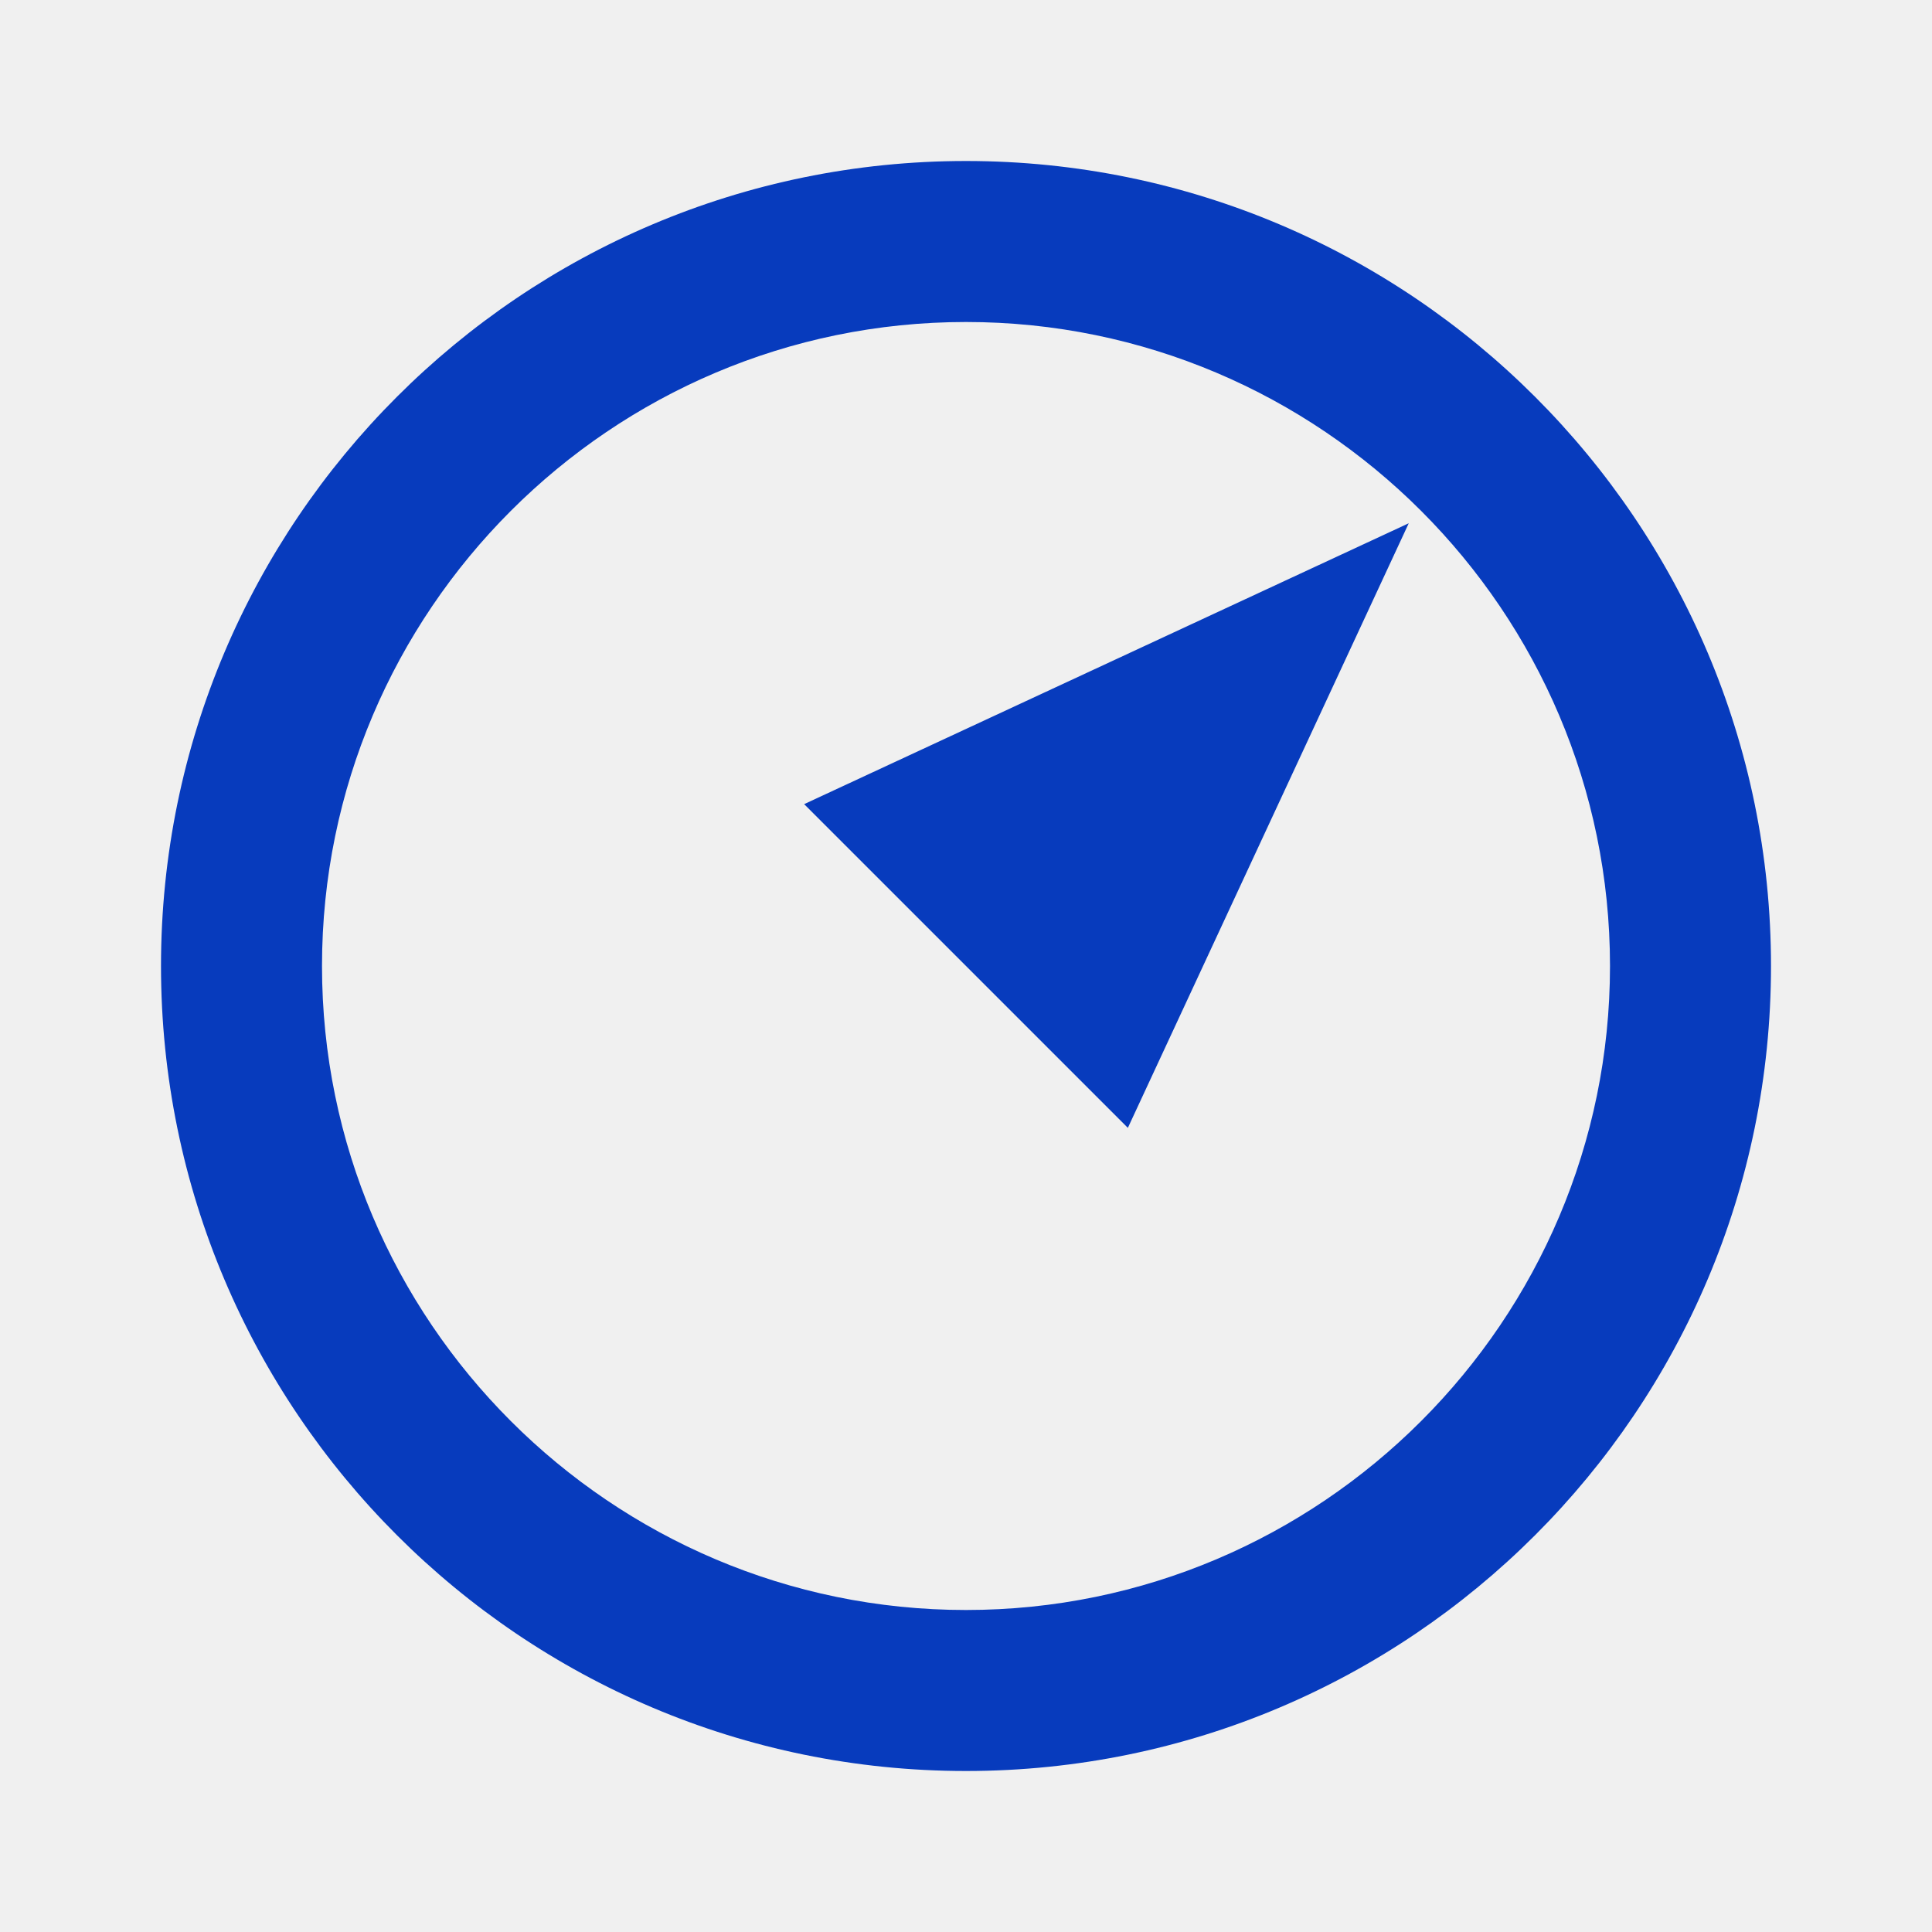
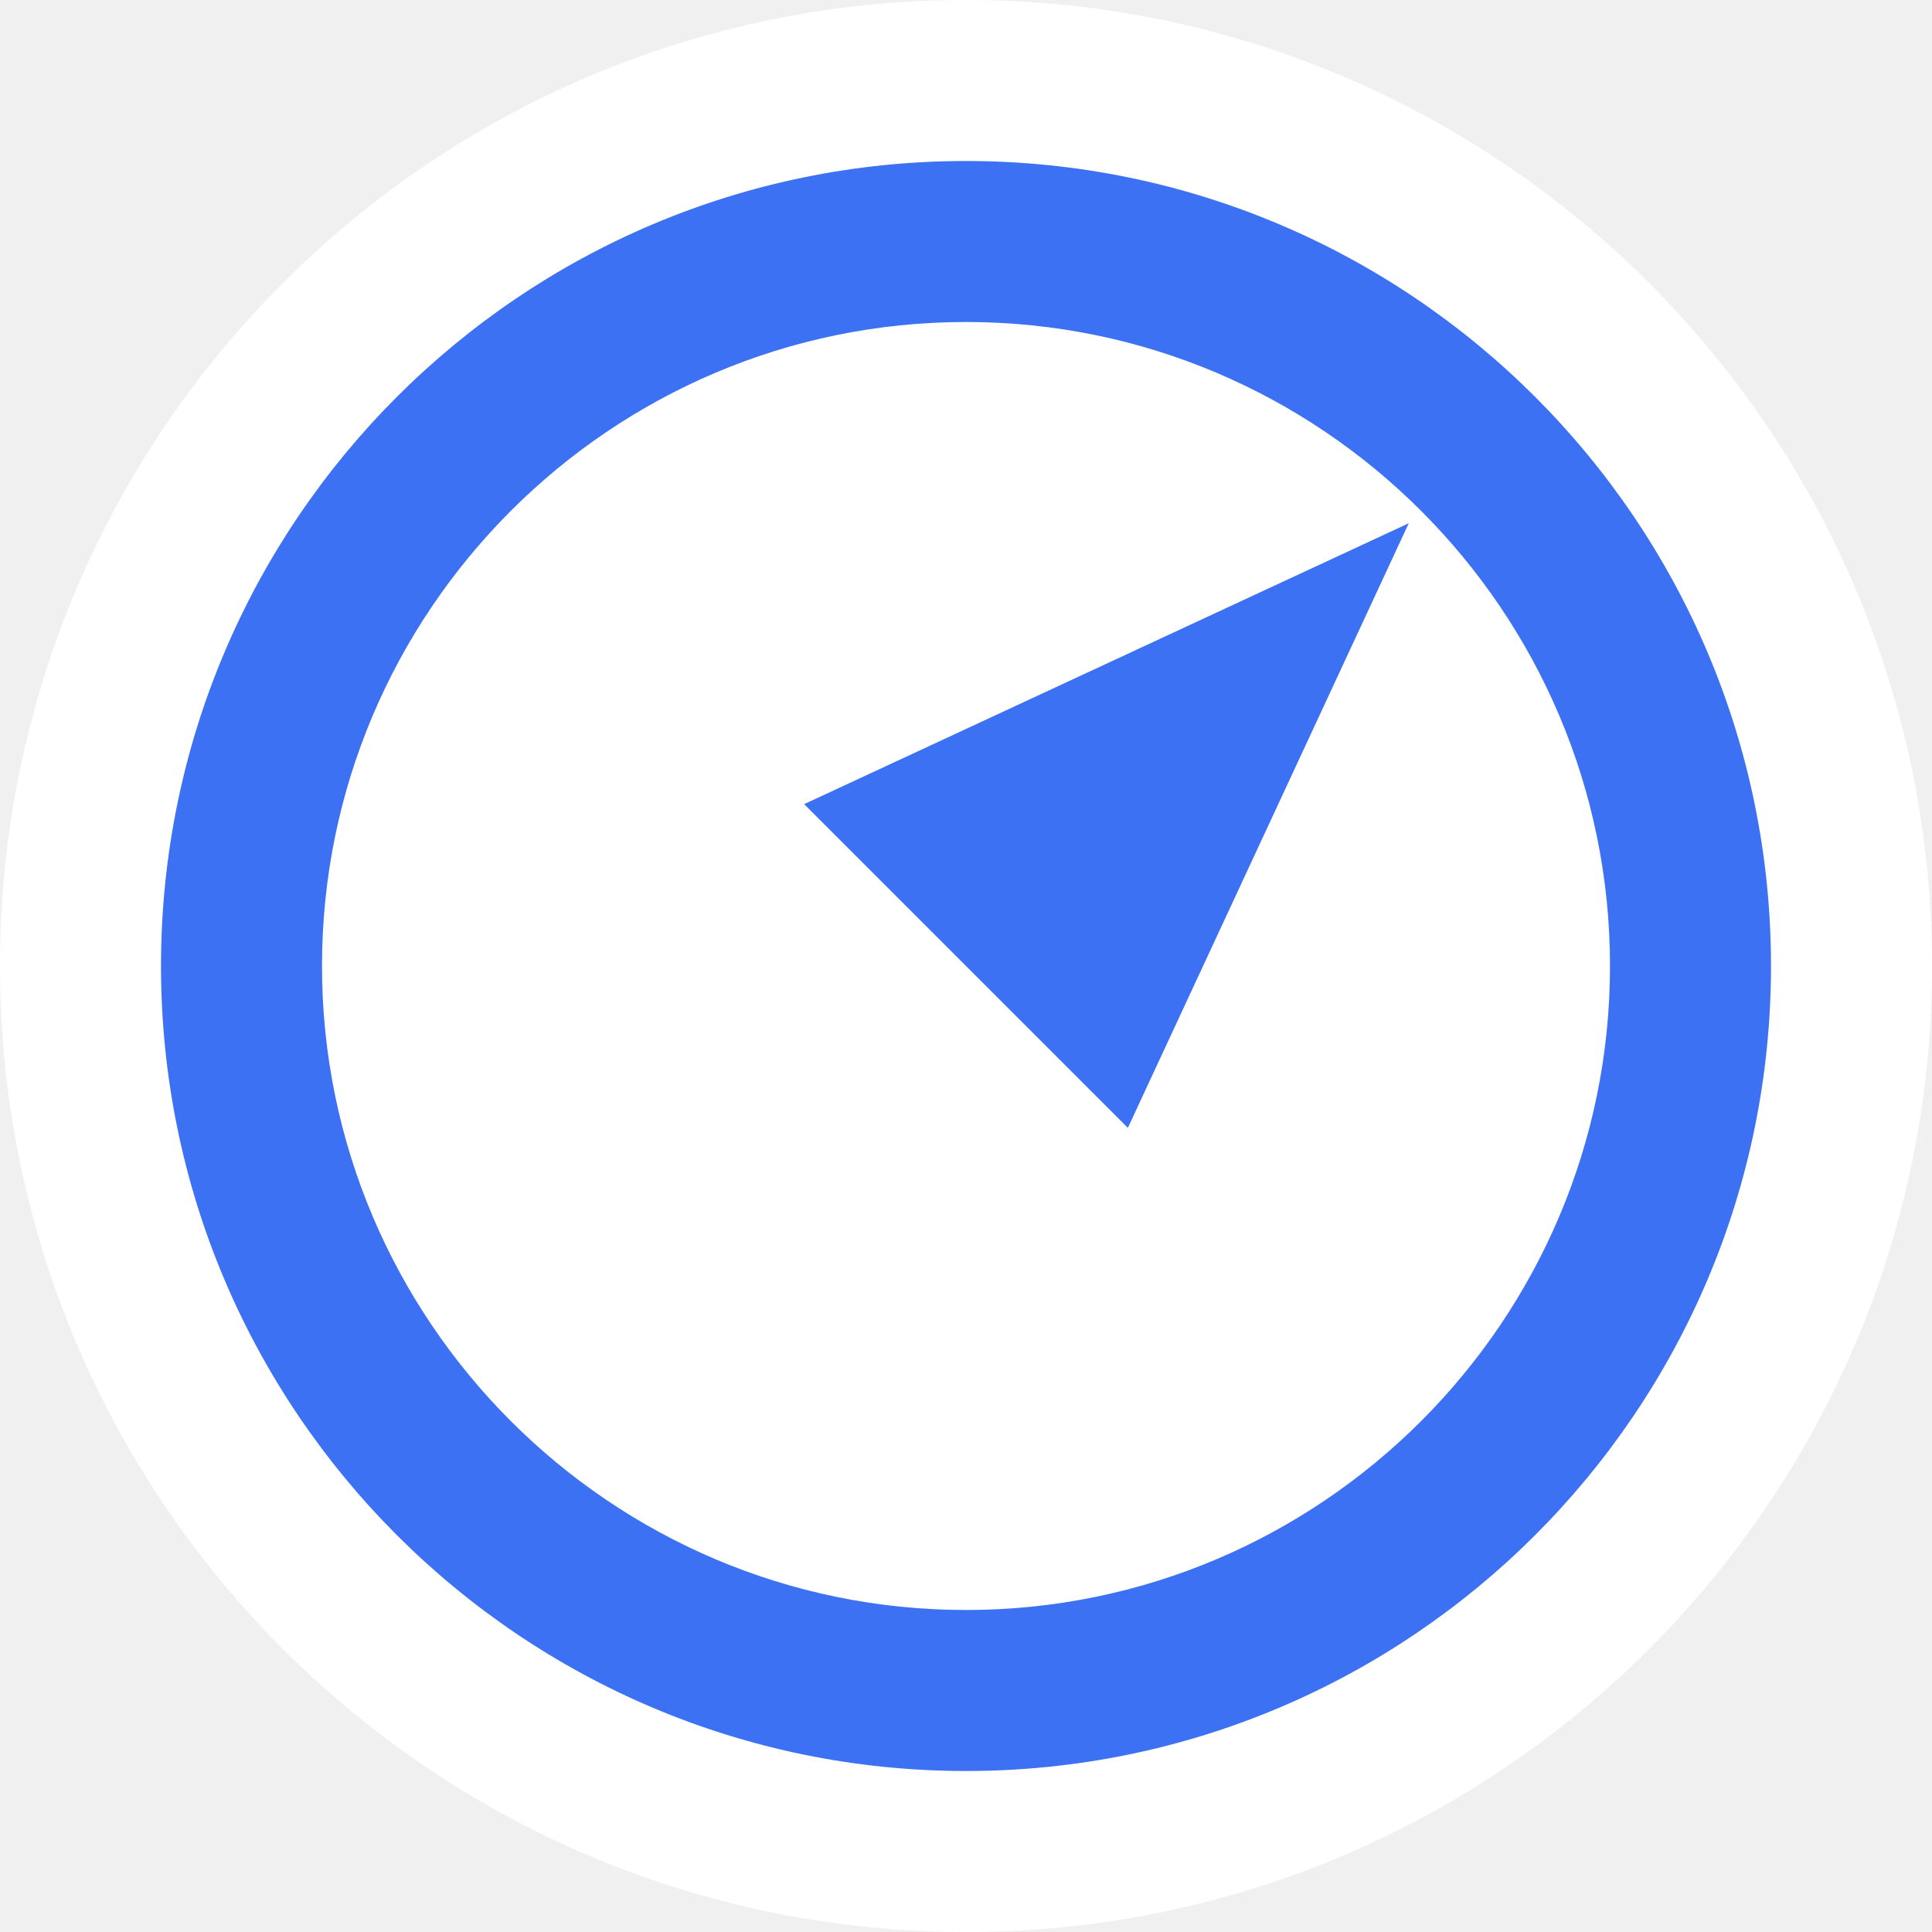
<svg xmlns="http://www.w3.org/2000/svg" width="18px" height="18px" viewBox="0 0 18 18" version="1.1">
  <g id="Page-1" stroke="none" stroke-width="1" fill="none" fill-rule="evenodd">
-     <g id="Artboard" transform="translate(-60, -5)">
-       <g id="explore-black-18dp" transform="translate(60, 5)">
-         <polygon id="Path" points="0 0 18 0 18 18 0 18" />
-         <path d="M7.492,7.492 L10.508,10.508 L13.125,4.875 L7.492,7.492 Z M9,1.5 C4.86,1.5 1.5,4.86 1.5,9 C1.5,13.14 4.86,16.5 9,16.5 C13.14,16.5 16.5,13.14 16.5,9 C16.5,4.86 13.14,1.5 9,1.5 Z M9,15 C5.692,15 3,12.307 3,9 C3,5.692 5.692,3 9,3 C12.307,3 15,5.692 15,9 C15,12.307 12.307,15 9,15 Z" id="Shape" fill="#073BBD" fill-rule="nonzero" />
+     <g id="Artboard" transform="translate(-106, -45)">
+       <g id="explore-black-18dp" transform="translate(106, 45)">
+         <circle id="Oval" fill="#FFFFFF" cx="9" cy="9" r="9" />
+         <path d="M7.492,7.492 L10.508,10.508 L13.125,4.875 L7.492,7.492 Z M9,1.5 C4.86,1.5 1.5,4.86 1.5,9 C1.5,13.14 4.86,16.5 9,16.5 C13.14,16.5 16.5,13.14 16.5,9 C16.5,4.86 13.14,1.5 9,1.5 Z M9,15 C5.692,15 3,12.307 3,9 C3,5.692 5.692,3 9,3 C12.307,3 15,5.692 15,9 C15,12.307 12.307,15 9,15 Z" id="Shape" fill="#3C71F4" fill-rule="nonzero" />
      </g>
    </g>
  </g>
</svg>
